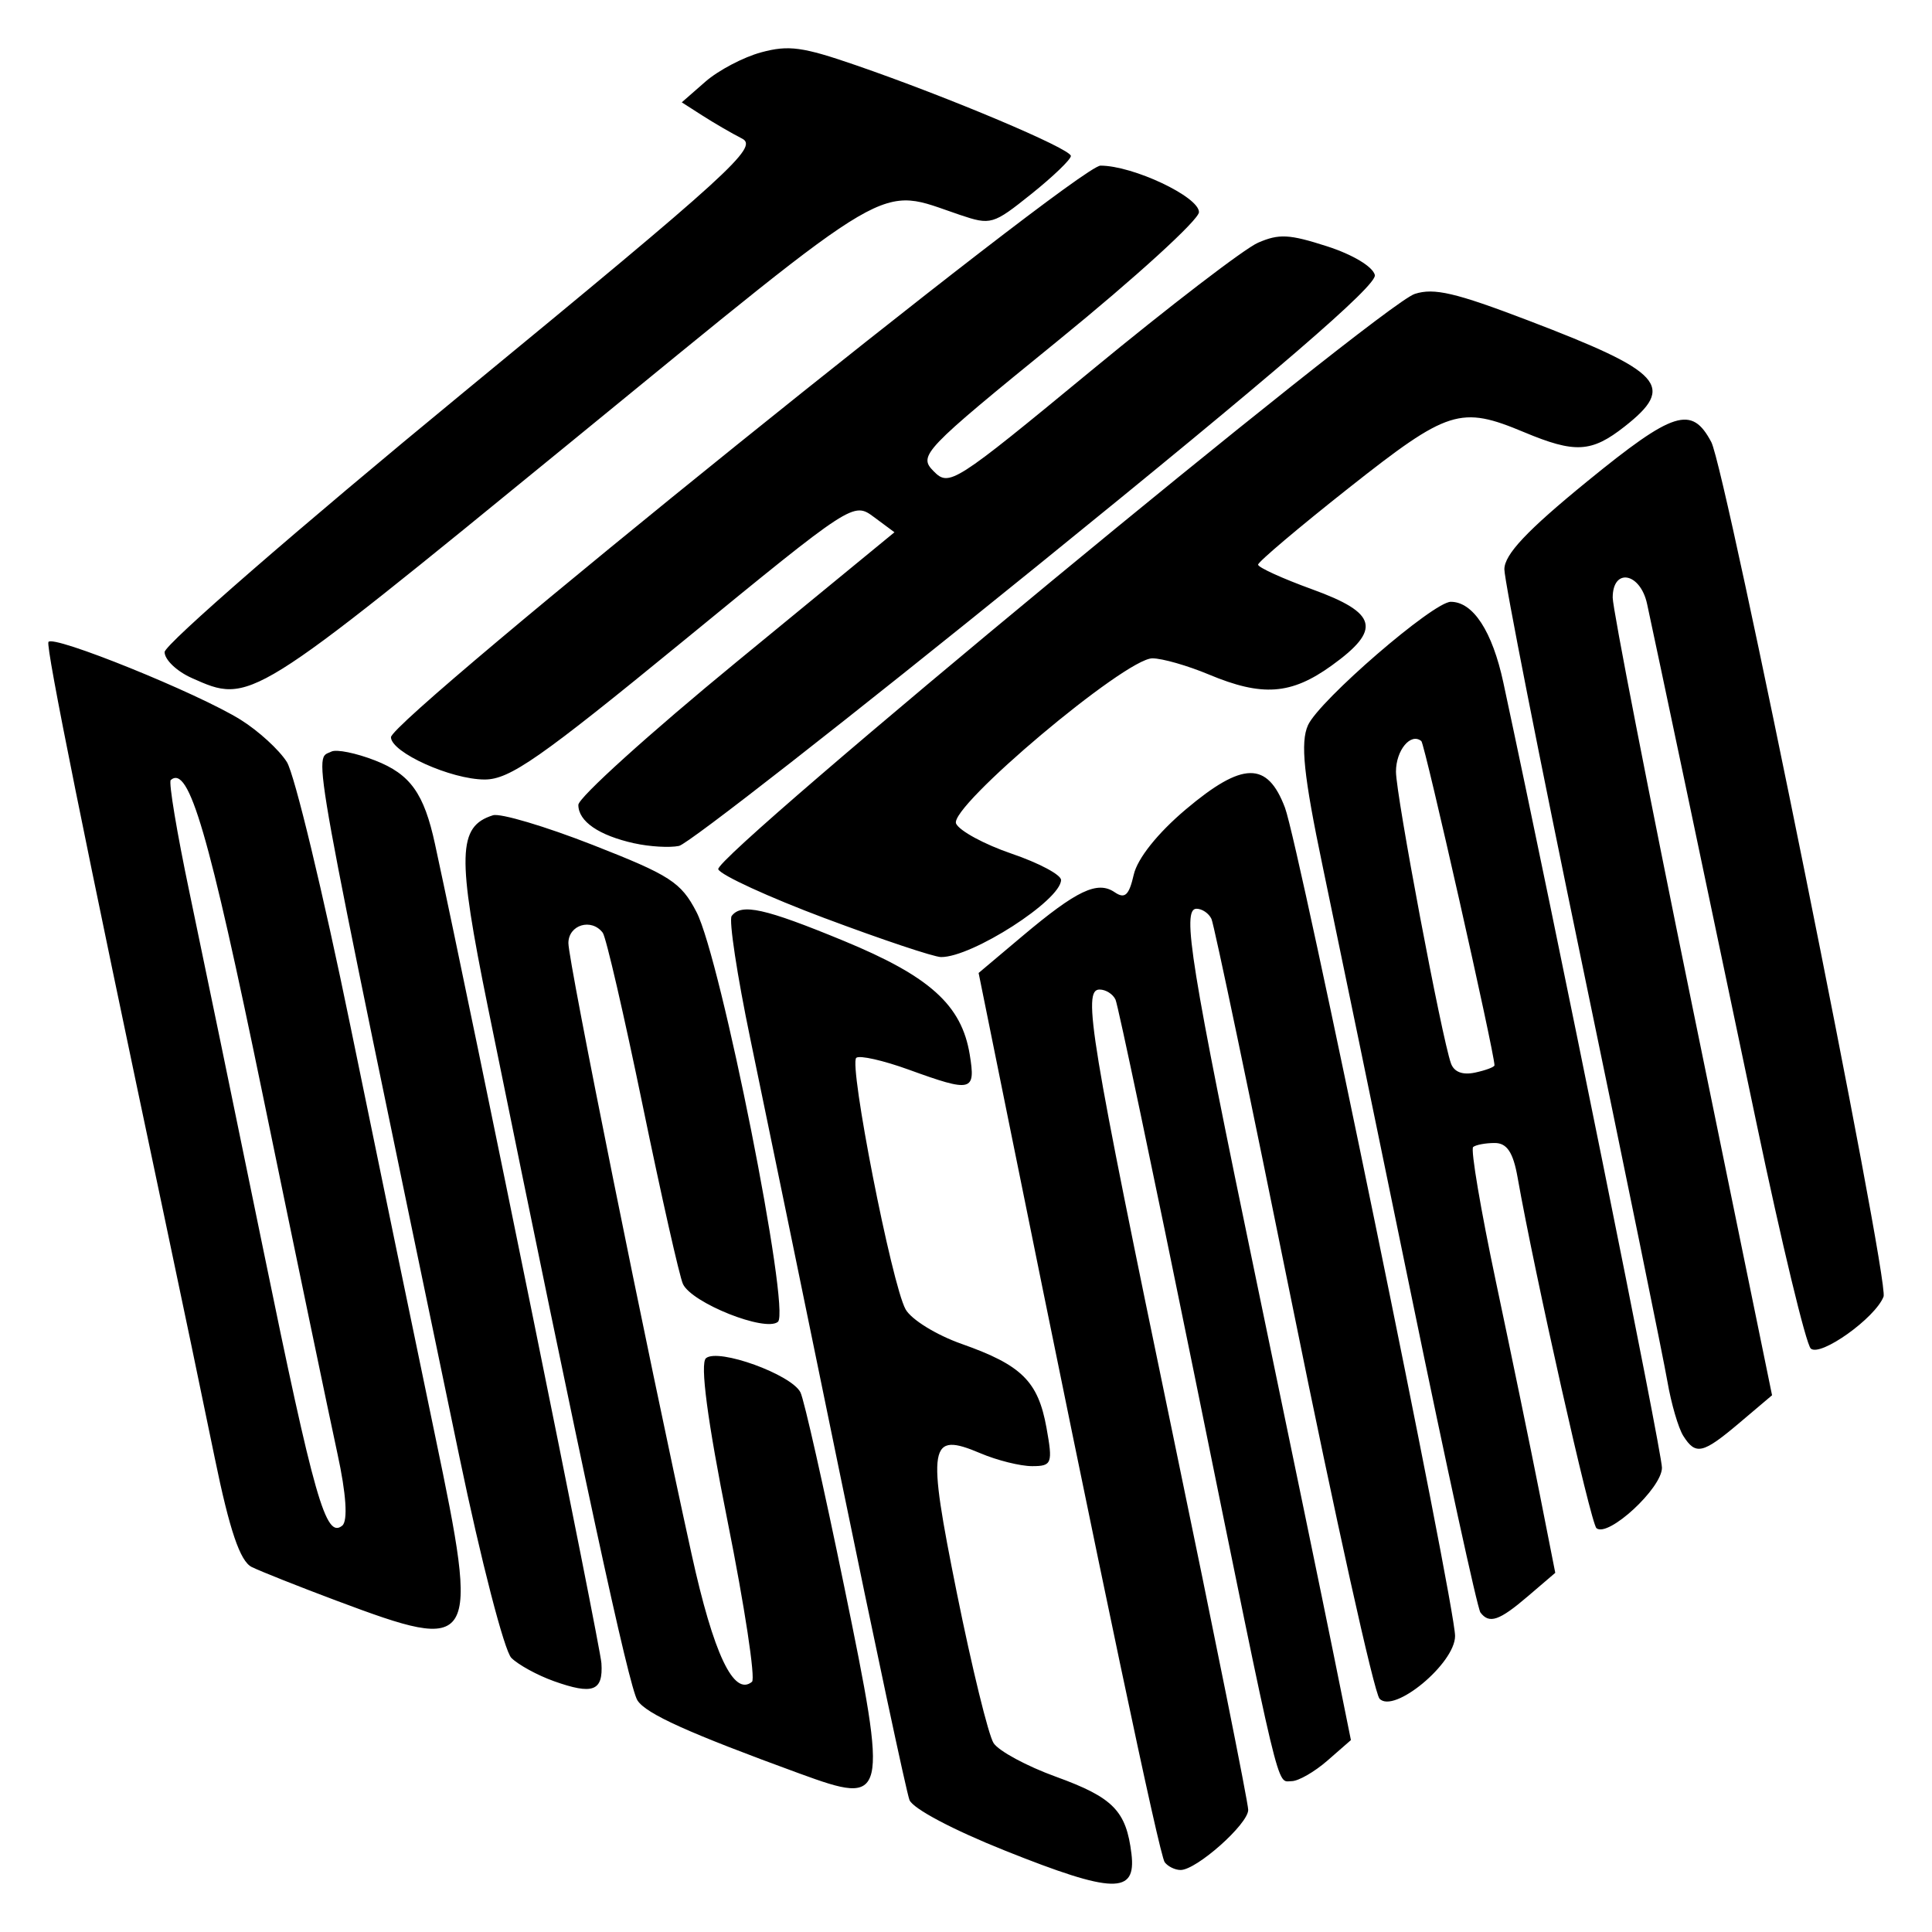
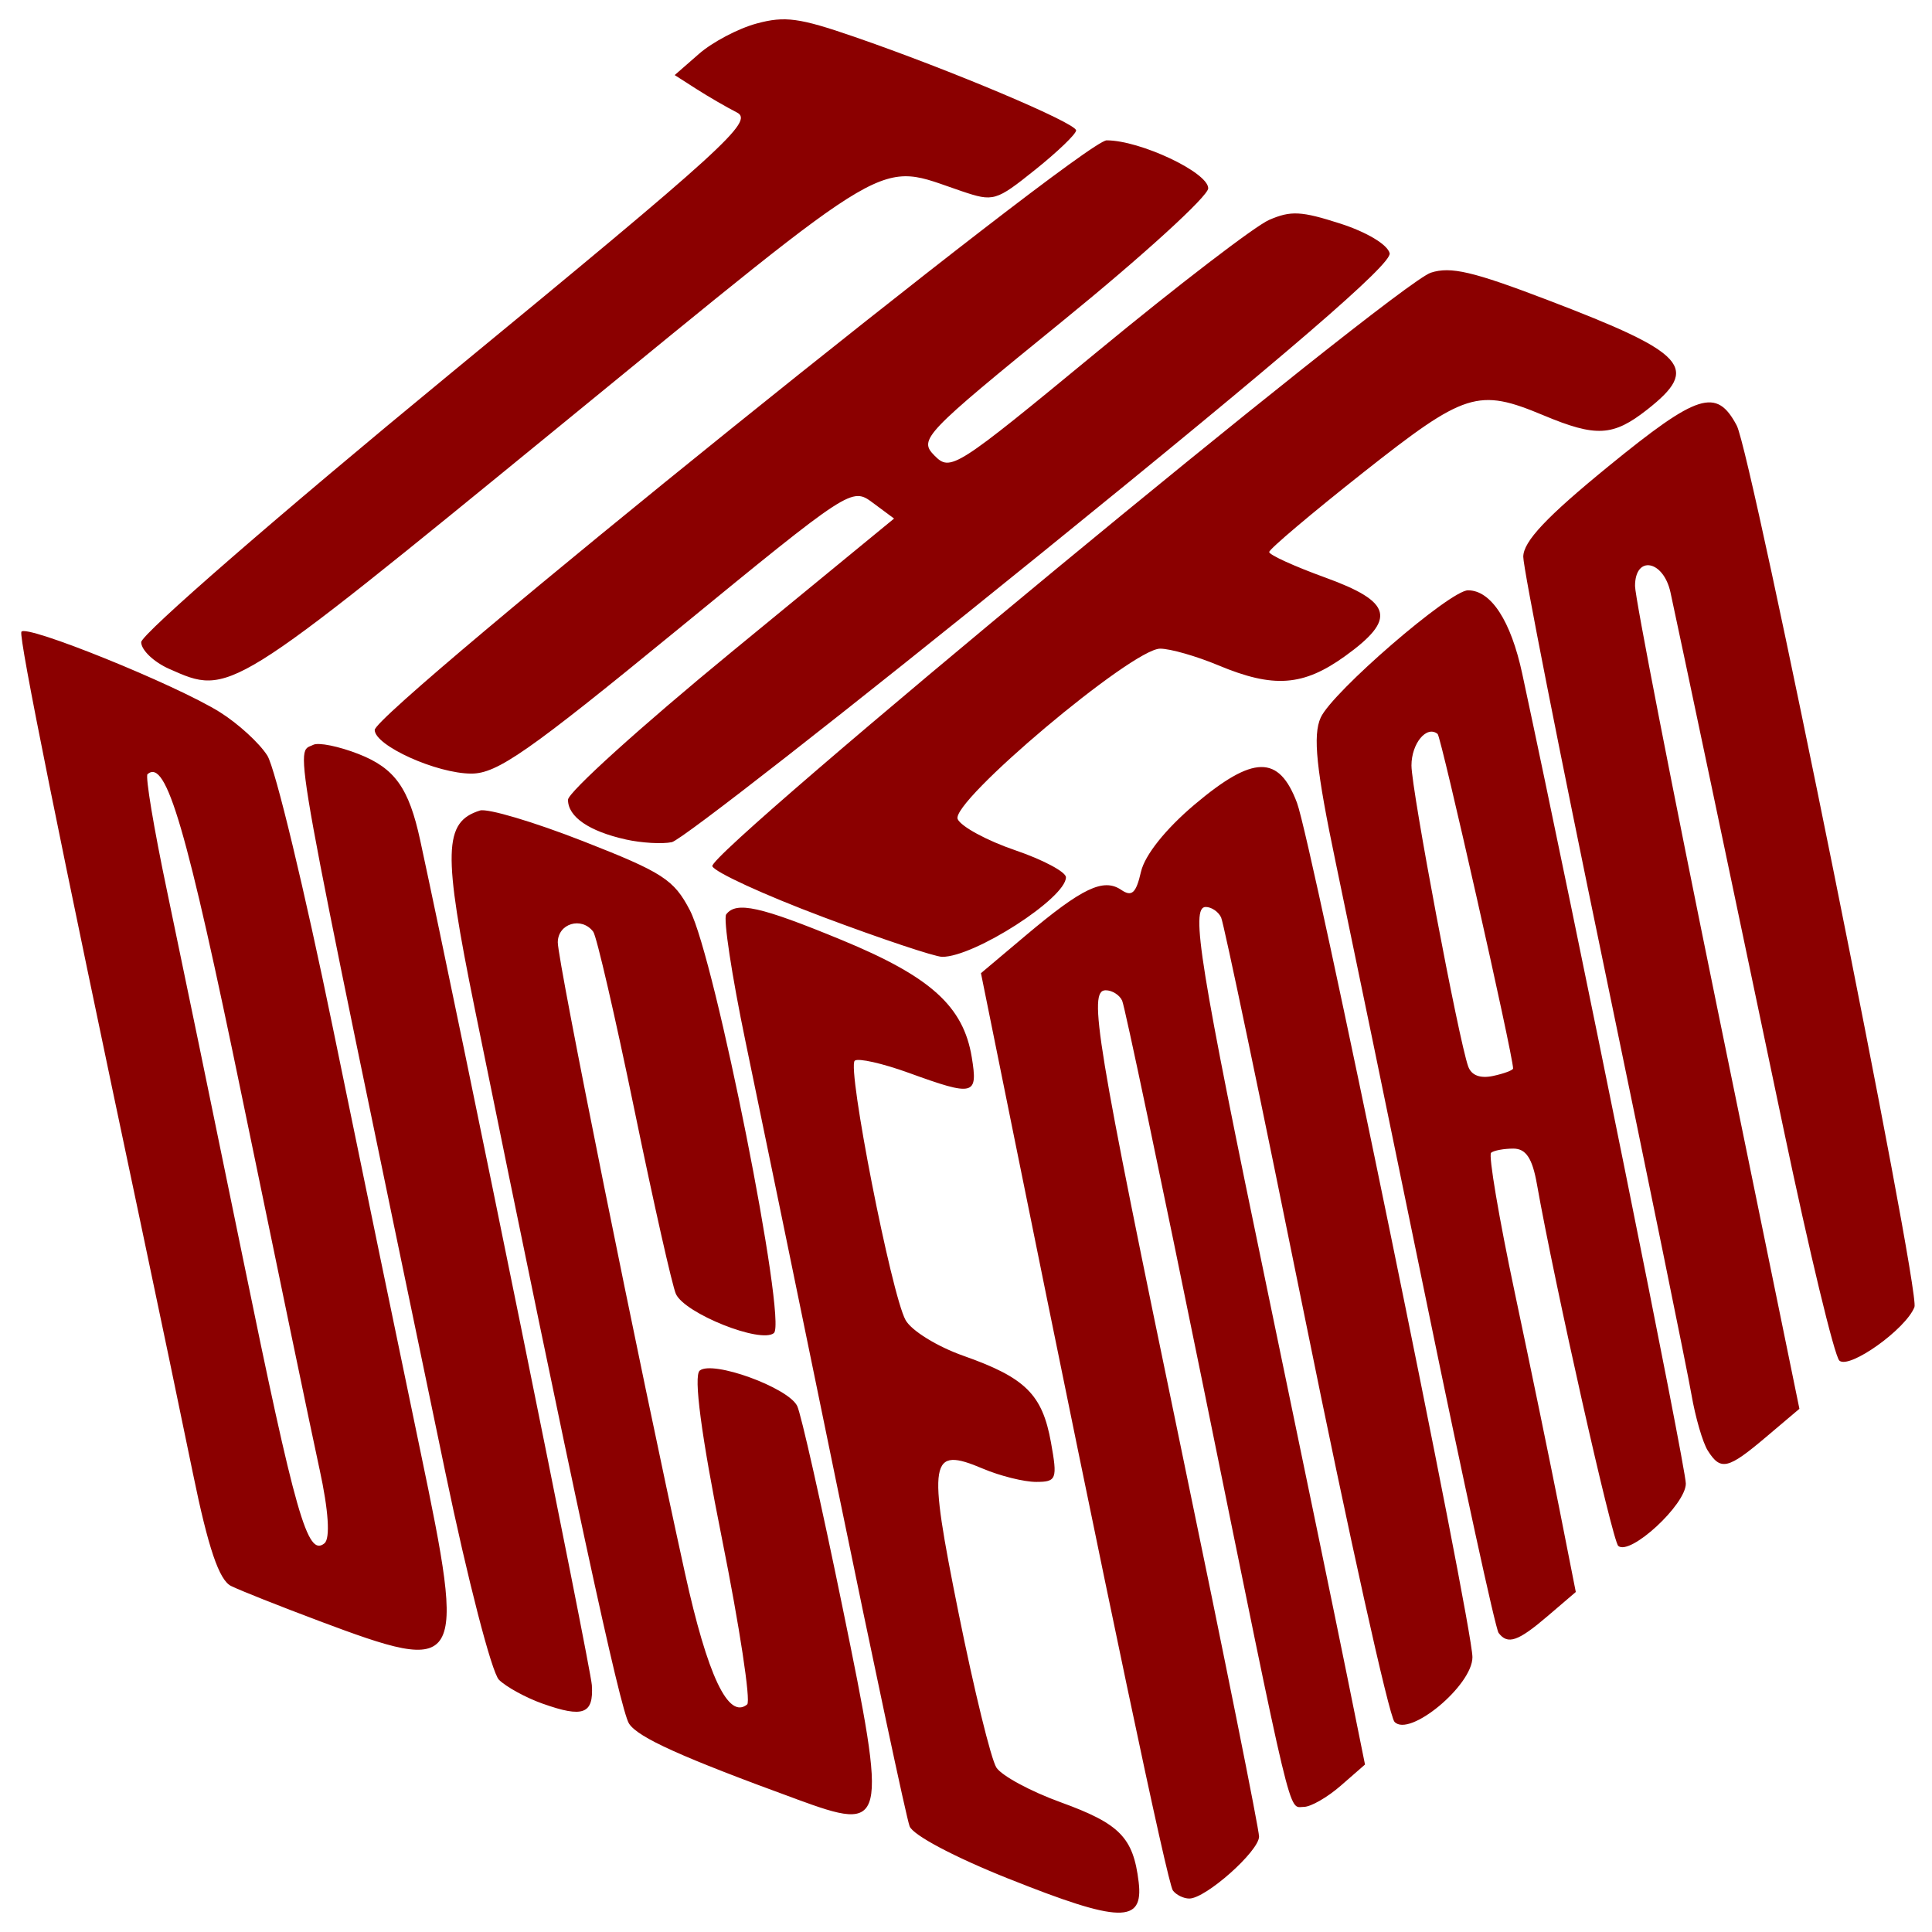
<svg xmlns="http://www.w3.org/2000/svg" height="100mm" id="svg2577" version="1.1" viewBox="0 0 100 100" width="100mm" xml:space="preserve">
  <defs id="defs2574">
    <clipPath clipPathUnits="userSpaceOnUse" id="presentation_clip_path">
      <rect height="14540" id="rect494" width="14534" x="0" y="0" />
    </clipPath>
  </defs>
  <g style="display:inline" id="layer4" transform="translate(517.9172,-5.802652)">
-     <path style="fill:#000000;stroke-width:0.462" d="m -465.884,101.596 c -2.717,-1.084 -4.791,-2.184 -4.96,-2.628 -0.16,-0.42 -1.797,-8.102 -3.638,-17.07 -1.841,-8.968 -3.91,-19.007 -4.596,-22.309 -0.687,-3.302 -1.122,-6.171 -0.968,-6.376 0.503,-0.667 1.706,-0.4 5.793,1.285 4.463,1.84 6.11,3.325 6.529,5.888 0.314,1.92 0.117,1.969 -3.156,0.782 -1.321,-0.479 -2.543,-0.755 -2.716,-0.613 -0.398,0.326 1.837,11.732 2.551,13.016 0.295,0.53 1.587,1.328 2.905,1.793 3.106,1.096 3.955,1.936 4.389,4.34 0.333,1.848 0.281,1.986 -0.745,1.986 -0.607,0 -1.806,-0.298 -2.666,-0.663 -2.683,-1.138 -2.789,-0.515 -1.227,7.236 0.778,3.858 1.633,7.351 1.9,7.762 0.267,0.411 1.716,1.193 3.219,1.738 2.973,1.078 3.647,1.766 3.917,3.996 0.254,2.099 -0.94,2.07 -6.532,-0.163 z m 8.252,0.597 c -0.269,-0.357 -3.224,-14.383 -8,-37.971 l -1.632,-8.059 2.26,-1.903 c 2.825,-2.378 3.888,-2.884 4.783,-2.275 0.528,0.359 0.741,0.163 0.987,-0.912 0.192,-0.837 1.239,-2.149 2.693,-3.376 2.942,-2.481 4.224,-2.502 5.135,-0.085 0.728,1.934 8.803,41.258 8.803,42.87 0,1.417 -3.167,4.044 -3.91,3.244 -0.276,-0.297 -2.291,-9.381 -4.477,-20.187 -2.186,-10.805 -4.086,-19.883 -4.222,-20.173 -0.136,-0.29 -0.484,-0.527 -0.775,-0.527 -0.77,0 -0.302,2.899 3.14,19.442 1.675,8.048 3.452,16.648 3.949,19.111 l 0.904,4.477 -1.217,1.063 c -0.67,0.584 -1.503,1.063 -1.853,1.063 -0.794,0 -0.497,1.242 -5.047,-21.114 -2.106,-10.348 -3.936,-19.05 -4.067,-19.337 -0.131,-0.287 -0.503,-0.523 -0.827,-0.523 -0.889,0 -0.488,2.432 3.807,23.092 2.139,10.286 3.888,19.002 3.888,19.369 0,0.734 -2.674,3.111 -3.5,3.111 -0.285,0 -0.655,-0.18 -0.821,-0.4 z m -18.883,-4.586 c -5.768,-2.107 -7.951,-3.091 -8.406,-3.789 -0.446,-0.683 -2.81,-11.643 -7.744,-35.892 -1.603,-7.881 -1.564,-9.35 0.264,-9.925 0.379,-0.119 2.703,0.571 5.164,1.535 4.01,1.57 4.568,1.93 5.368,3.469 1.263,2.428 4.888,20.667 4.216,21.217 -0.656,0.538 -4.454,-0.976 -4.915,-1.959 -0.175,-0.375 -1.112,-4.527 -2.081,-9.227 -0.969,-4.7 -1.9,-8.729 -2.069,-8.953 -0.583,-0.773 -1.776,-0.415 -1.779,0.534 -9.5e-4,0.943 4.062,21.104 6.379,31.641 1.134,5.158 2.181,7.368 3.123,6.595 0.19,-0.156 -0.379,-3.898 -1.264,-8.315 -1.04,-5.19 -1.435,-8.175 -1.115,-8.437 0.642,-0.526 4.422,0.844 4.889,1.772 0.188,0.374 1.21,4.913 2.272,10.086 2.277,11.095 2.228,11.302 -2.303,9.647 z m -12.743,-4.792 c -0.841,-0.3 -1.827,-0.839 -2.19,-1.198 -0.363,-0.359 -1.574,-5.044 -2.691,-10.412 -7.885,-37.893 -7.548,-36.033 -6.626,-36.5 0.261,-0.132 1.281,0.075 2.266,0.46 1.822,0.712 2.53,1.702 3.098,4.331 2.092,9.676 8.553,41.475 8.613,42.392 0.095,1.451 -0.439,1.652 -2.47,0.928 z m -11.217,-4.152 c -1.963,-0.736 -3.948,-1.524 -4.412,-1.752 -0.602,-0.296 -1.148,-1.905 -1.914,-5.64 -0.589,-2.874 -1.768,-8.519 -2.62,-12.543 -4.113,-19.428 -6.125,-29.401 -5.99,-29.694 0.189,-0.41 7.758,2.652 9.959,4.029 0.915,0.572 1.986,1.553 2.382,2.18 0.396,0.627 1.876,6.779 3.291,13.671 1.414,6.892 3.392,16.456 4.394,21.253 2.294,10.977 2.153,11.211 -5.091,8.495 z m 0.025,-7.616 c -0.399,-1.831 -2.141,-10.197 -3.87,-18.59 -2.801,-13.593 -3.821,-17.081 -4.759,-16.281 -0.119,0.101 0.318,2.724 0.971,5.828 0.653,3.104 2.363,11.383 3.801,18.396 2.671,13.031 3.253,15.067 4.105,14.369 0.298,-0.244 0.204,-1.65 -0.248,-3.722 z m 59.159,8.217 c -0.153,-0.203 -1.762,-7.588 -3.576,-16.41 -1.814,-8.823 -3.878,-18.813 -4.587,-22.2 -0.987,-4.713 -1.165,-6.43 -0.761,-7.317 0.587,-1.286 6.489,-6.385 7.391,-6.385 1.156,0 2.15,1.529 2.72,4.181 2.74,12.757 8.209,39.831 8.209,40.64 0,1.057 -2.783,3.626 -3.389,3.129 -0.296,-0.243 -3.196,-13.14 -4.084,-18.161 -0.228,-1.291 -0.551,-1.777 -1.18,-1.777 -0.476,0 -0.98,0.094 -1.119,0.208 -0.14,0.114 0.394,3.266 1.185,7.003 0.791,3.737 1.805,8.649 2.252,10.916 l 0.813,4.121 -1.414,1.21 c -1.487,1.272 -2.003,1.449 -2.461,0.841 z m 0.728,-28.321 c 0,-0.642 -3.608,-16.636 -3.786,-16.782 -0.549,-0.45 -1.313,0.472 -1.313,1.582 0,1.205 2.37,13.777 2.847,15.102 0.161,0.446 0.601,0.613 1.25,0.474 0.551,-0.118 1.002,-0.288 1.002,-0.377 z m 9.771,19.178 c -0.254,-0.402 -0.625,-1.672 -0.822,-2.822 -0.198,-1.15 -2.177,-10.839 -4.398,-21.532 -2.221,-10.693 -4.039,-19.916 -4.039,-20.496 -5e-4,-0.767 1.169,-2.009 4.288,-4.553 4.473,-3.649 5.409,-3.945 6.422,-2.034 0.754,1.423 9.225,43.437 8.917,44.231 -0.429,1.107 -3.264,3.131 -3.767,2.689 -0.246,-0.217 -1.513,-5.474 -2.814,-11.683 -2.591,-12.361 -5.198,-24.733 -5.66,-26.863 -0.353,-1.624 -1.779,-1.882 -1.779,-0.322 0,0.57 1.856,10.093 4.124,21.161 l 4.124,20.124 -1.674,1.417 c -1.912,1.618 -2.277,1.703 -2.921,0.685 z m -44.407,-26.782 c -2.925,-1.097 -5.418,-2.242 -5.541,-2.543 -0.269,-0.661 34.292,-29.211 36.052,-29.781 0.996,-0.323 2.105,-0.063 5.864,1.372 6.999,2.673 7.659,3.401 4.99,5.498 -1.71,1.343 -2.561,1.39 -5.198,0.287 -3.293,-1.378 -3.93,-1.175 -9.063,2.88 -2.587,2.044 -4.704,3.834 -4.704,3.977 0,0.143 1.262,0.718 2.804,1.278 3.381,1.226 3.597,2.078 1.002,3.946 -2.098,1.511 -3.589,1.619 -6.356,0.461 -1.099,-0.46 -2.414,-0.836 -2.922,-0.836 -1.404,0 -10.556,7.706 -10.159,8.555 0.177,0.377 1.471,1.077 2.876,1.556 1.406,0.479 2.556,1.091 2.556,1.36 0,1.045 -4.612,4.008 -6.213,3.991 -0.369,-0.004 -3.064,-0.905 -5.989,-2.003 z m -9.884,-3.885 c -1.839,-0.409 -2.899,-1.136 -2.899,-1.991 0,-0.372 3.681,-3.699 8.181,-7.393 l 8.181,-6.717 -1.065,-0.79 c -1.061,-0.787 -1.098,-0.763 -9.843,6.399 -7.452,6.103 -9.008,7.189 -10.303,7.188 -1.74,-0.002 -4.833,-1.397 -4.85,-2.187 -0.02,-0.928 35.552,-29.587 36.725,-29.587 1.687,0 5.097,1.61 5.097,2.406 0,0.394 -3.278,3.383 -7.284,6.642 -7.01,5.702 -7.252,5.957 -6.453,6.766 0.807,0.818 1.037,0.671 8.176,-5.216 4.04,-3.331 7.919,-6.305 8.62,-6.609 1.088,-0.471 1.61,-0.444 3.569,0.186 1.329,0.427 2.371,1.053 2.476,1.487 0.127,0.526 -5.079,5.011 -17.479,15.057 -9.713,7.869 -18.055,14.391 -18.537,14.492 -0.482,0.101 -1.523,0.041 -2.312,-0.135 z m -22.912,-8.56 c -0.771,-0.343 -1.402,-0.946 -1.402,-1.34 0,-0.394 6.941,-6.424 15.424,-13.402 13.866,-11.404 15.328,-12.735 14.471,-13.173 -0.524,-0.268 -1.442,-0.8 -2.04,-1.183 l -1.087,-0.696 1.222,-1.069 c 0.672,-0.588 1.972,-1.271 2.888,-1.519 1.421,-0.385 2.14,-0.287 4.896,0.664 4.834,1.667 11.134,4.327 11.134,4.7 0,0.181 -0.921,1.066 -2.046,1.967 -1.983,1.588 -2.096,1.621 -3.697,1.082 -4.329,-1.457 -3.052,-2.204 -20.214,11.821 -16.596,13.563 -16.502,13.504 -19.551,12.148 z" id="path2106" />
+     <path style="opacity:1;fill:#8b0000;fill-opacity:1;stroke-width:0.477;stroke-dasharray:none" d="m -465.72,103.042 c -2.802,-1.119 -4.942,-2.252 -5.116,-2.711 -0.165,-0.434 -1.853,-8.358 -3.753,-17.609 -1.899,-9.251 -4.033,-19.608 -4.742,-23.014 -0.708,-3.406 -1.158,-6.366 -0.998,-6.577 0.519,-0.688 1.76,-0.413 5.976,1.325 4.604,1.898 6.302,3.43 6.735,6.074 0.324,1.98 0.121,2.031 -3.255,0.806 -1.363,-0.494 -2.624,-0.779 -2.802,-0.632 -0.41,0.337 1.895,12.102 2.631,13.427 0.304,0.547 1.637,1.37 2.997,1.849 3.204,1.13 4.08,1.997 4.527,4.477 0.344,1.906 0.29,2.049 -0.768,2.049 -0.626,0 -1.863,-0.308 -2.75,-0.684 -2.768,-1.174 -2.877,-0.531 -1.265,7.464 0.802,3.98 1.684,7.583 1.96,8.007 0.276,0.424 1.77,1.231 3.321,1.793 3.067,1.112 3.762,1.822 4.041,4.123 0.262,2.166 -0.97,2.135 -6.738,-0.168 z m 8.513,0.616 c -0.278,-0.368 -3.326,-14.837 -8.253,-39.17 l -1.683,-8.314 2.331,-1.963 c 2.914,-2.453 4.011,-2.975 4.934,-2.346 0.545,0.371 0.764,0.168 1.018,-0.94 0.198,-0.864 1.278,-2.217 2.778,-3.482 3.035,-2.559 4.358,-2.581 5.297,-0.087 0.751,1.995 9.081,42.561 9.081,44.223 0,1.462 -3.266,4.172 -4.034,3.346 -0.285,-0.307 -2.363,-9.678 -4.619,-20.824 -2.255,-11.147 -4.215,-20.511 -4.355,-20.81 -0.14,-0.299 -0.5,-0.544 -0.799,-0.544 -0.795,0 -0.312,2.991 3.239,20.055 1.727,8.303 3.561,17.174 4.074,19.714 l 0.933,4.619 -1.256,1.096 c -0.691,0.603 -1.551,1.096 -1.911,1.096 -0.819,0 -0.513,1.281 -5.206,-21.781 -2.173,-10.675 -4.061,-19.651 -4.196,-19.948 -0.135,-0.297 -0.519,-0.539 -0.853,-0.539 -0.917,0 -0.504,2.509 3.927,23.822 2.206,10.611 4.011,19.602 4.011,19.981 0,0.757 -2.758,3.209 -3.61,3.209 -0.294,0 -0.676,-0.186 -0.847,-0.413 z m -19.479,-4.731 c -5.95,-2.173 -8.202,-3.189 -8.672,-3.909 -0.46,-0.704 -2.899,-12.011 -7.989,-37.025 -1.654,-8.13 -1.614,-9.645 0.272,-10.238 0.391,-0.123 2.788,0.589 5.327,1.583 4.136,1.619 4.712,1.991 5.538,3.578 1.303,2.505 5.042,21.319 4.349,21.887 -0.677,0.555 -4.595,-1.006 -5.07,-2.021 -0.181,-0.387 -1.147,-4.67 -2.146,-9.518 -1,-4.849 -1.96,-9.004 -2.134,-9.235 -0.601,-0.798 -1.832,-0.428 -1.835,0.551 -9.8e-4,0.973 4.19,21.77 6.581,32.64 1.17,5.321 2.249,7.601 3.221,6.804 0.196,-0.161 -0.391,-4.021 -1.304,-8.577 -1.073,-5.354 -1.48,-8.433 -1.151,-8.703 0.662,-0.543 4.562,0.871 5.043,1.828 0.194,0.385 1.249,5.068 2.344,10.405 2.349,11.445 2.298,11.659 -2.376,9.951 z m -13.146,-4.943 c -0.868,-0.31 -1.885,-0.866 -2.259,-1.236 -0.375,-0.37 -1.624,-5.203 -2.776,-10.741 -8.134,-39.089 -7.786,-37.171 -6.835,-37.653 0.269,-0.137 1.321,0.077 2.338,0.474 1.88,0.735 2.61,1.755 3.196,4.467 2.158,9.981 8.823,42.785 8.885,43.731 0.098,1.497 -0.453,1.704 -2.548,0.957 z m -11.572,-4.283 c -2.025,-0.759 -4.073,-1.572 -4.551,-1.807 -0.621,-0.305 -1.185,-1.965 -1.974,-5.818 -0.608,-2.965 -1.824,-8.788 -2.703,-12.939 -4.243,-20.041 -6.318,-30.329 -6.179,-30.631 0.195,-0.423 8.003,2.736 10.274,4.157 0.943,0.59 2.049,1.602 2.457,2.249 0.408,0.647 1.936,6.993 3.395,14.103 1.459,7.11 3.499,16.975 4.533,21.924 2.366,11.323 2.221,11.565 -5.252,8.763 z m 0.025,-7.856 c -0.412,-1.889 -2.208,-10.519 -3.993,-19.178 -2.889,-14.022 -3.941,-17.621 -4.909,-16.795 -0.123,0.104 0.328,2.81 1.002,6.013 0.673,3.202 2.438,11.742 3.921,18.977 2.755,13.442 3.356,15.543 4.235,14.822 0.307,-0.252 0.21,-1.702 -0.255,-3.839 z m 61.028,8.476 c -0.158,-0.209 -1.818,-7.827 -3.689,-16.929 -1.871,-9.101 -4,-19.407 -4.732,-22.901 -1.018,-4.861 -1.202,-6.633 -0.785,-7.548 0.606,-1.327 6.694,-6.586 7.624,-6.586 1.192,0 2.218,1.578 2.806,4.313 2.827,13.16 8.468,41.089 8.468,41.923 0,1.09 -2.871,3.741 -3.496,3.228 -0.305,-0.25 -3.297,-13.555 -4.213,-18.734 -0.235,-1.332 -0.568,-1.833 -1.217,-1.833 -0.491,0 -1.011,0.097 -1.154,0.215 -0.144,0.118 0.406,3.369 1.223,7.224 0.816,3.855 1.862,8.923 2.323,11.26 l 0.839,4.251 -1.459,1.248 c -1.534,1.312 -2.066,1.495 -2.539,0.868 z M -439.6,61.105 c 0,-0.662 -3.722,-17.161 -3.905,-17.312 -0.566,-0.464 -1.355,0.486 -1.355,1.632 0,1.243 2.445,14.212 2.937,15.579 0.166,0.46 0.62,0.632 1.289,0.489 0.569,-0.122 1.034,-0.297 1.034,-0.388 z m 10.079,19.784 c -0.263,-0.415 -0.644,-1.725 -0.848,-2.911 -0.204,-1.186 -2.246,-11.181 -4.537,-22.212 -2.291,-11.031 -4.167,-20.545 -4.167,-21.143 -5.2e-4,-0.791 1.206,-2.072 4.424,-4.697 4.614,-3.764 5.58,-4.07 6.625,-2.098 0.778,1.468 9.516,44.809 9.199,45.627 -0.442,1.142 -3.367,3.23 -3.886,2.774 -0.254,-0.224 -1.56,-5.647 -2.903,-12.052 -2.672,-12.751 -5.362,-25.514 -5.839,-27.711 -0.364,-1.675 -1.835,-1.941 -1.835,-0.332 0,0.588 1.914,10.411 4.254,21.829 l 4.254,20.759 -1.727,1.461 c -1.972,1.669 -2.349,1.757 -3.013,0.707 z m -45.81,-27.628 c -3.017,-1.132 -5.589,-2.313 -5.716,-2.623 -0.277,-0.682 35.375,-30.133 37.19,-30.721 1.027,-0.333 2.172,-0.065 6.049,1.416 7.22,2.758 7.901,3.508 5.148,5.672 -1.764,1.386 -2.642,1.434 -5.363,0.296 -3.397,-1.421 -4.054,-1.212 -9.349,2.971 -2.669,2.109 -4.852,3.955 -4.852,4.103 0,0.148 1.302,0.741 2.893,1.318 3.488,1.265 3.711,2.143 1.034,4.071 -2.165,1.558 -3.702,1.67 -6.557,0.476 -1.134,-0.474 -2.49,-0.863 -3.014,-0.863 -1.449,0 -10.889,7.95 -10.479,8.825 0.182,0.389 1.517,1.111 2.967,1.606 1.45,0.494 2.636,1.126 2.636,1.403 0,1.078 -4.758,4.135 -6.409,4.117 -0.381,-0.004 -3.161,-0.934 -6.178,-2.066 z m -10.196,-4.008 c -1.898,-0.421 -2.991,-1.172 -2.991,-2.054 0,-0.383 3.798,-3.815 8.439,-7.627 l 8.439,-6.929 -1.098,-0.815 c -1.094,-0.812 -1.133,-0.787 -10.154,6.601 -7.688,6.296 -9.293,7.416 -10.628,7.415 -1.795,-0.002 -4.986,-1.441 -5.003,-2.256 -0.021,-0.958 36.675,-30.521 37.885,-30.521 1.74,0 5.258,1.661 5.258,2.482 0,0.407 -3.381,3.49 -7.514,6.852 -7.231,5.882 -7.481,6.145 -6.657,6.98 0.833,0.843 1.07,0.692 8.434,-5.38 4.167,-3.437 8.169,-6.504 8.892,-6.817 1.123,-0.486 1.661,-0.458 3.682,0.192 1.371,0.441 2.446,1.087 2.554,1.534 0.131,0.543 -5.239,5.169 -18.031,15.533 -10.02,8.118 -18.625,14.845 -19.123,14.95 -0.498,0.104 -1.571,0.042 -2.385,-0.139 z m -23.636,-8.83 c -0.796,-0.354 -1.446,-0.976 -1.446,-1.382 0,-0.406 7.16,-6.627 15.911,-13.825 14.304,-11.764 15.812,-13.137 14.928,-13.589 -0.541,-0.276 -1.487,-0.825 -2.104,-1.22 l -1.121,-0.718 1.261,-1.102 c 0.693,-0.606 2.034,-1.312 2.979,-1.567 1.466,-0.397 2.207,-0.296 5.051,0.685 4.987,1.72 11.486,4.463 11.486,4.848 0,0.186 -0.95,1.099 -2.11,2.029 -2.045,1.638 -2.163,1.672 -3.813,1.116 -4.466,-1.503 -3.148,-2.273 -20.852,12.194 -17.12,13.991 -17.023,13.93 -20.169,12.531 z" id="path2106" />
  </g>
</svg>
